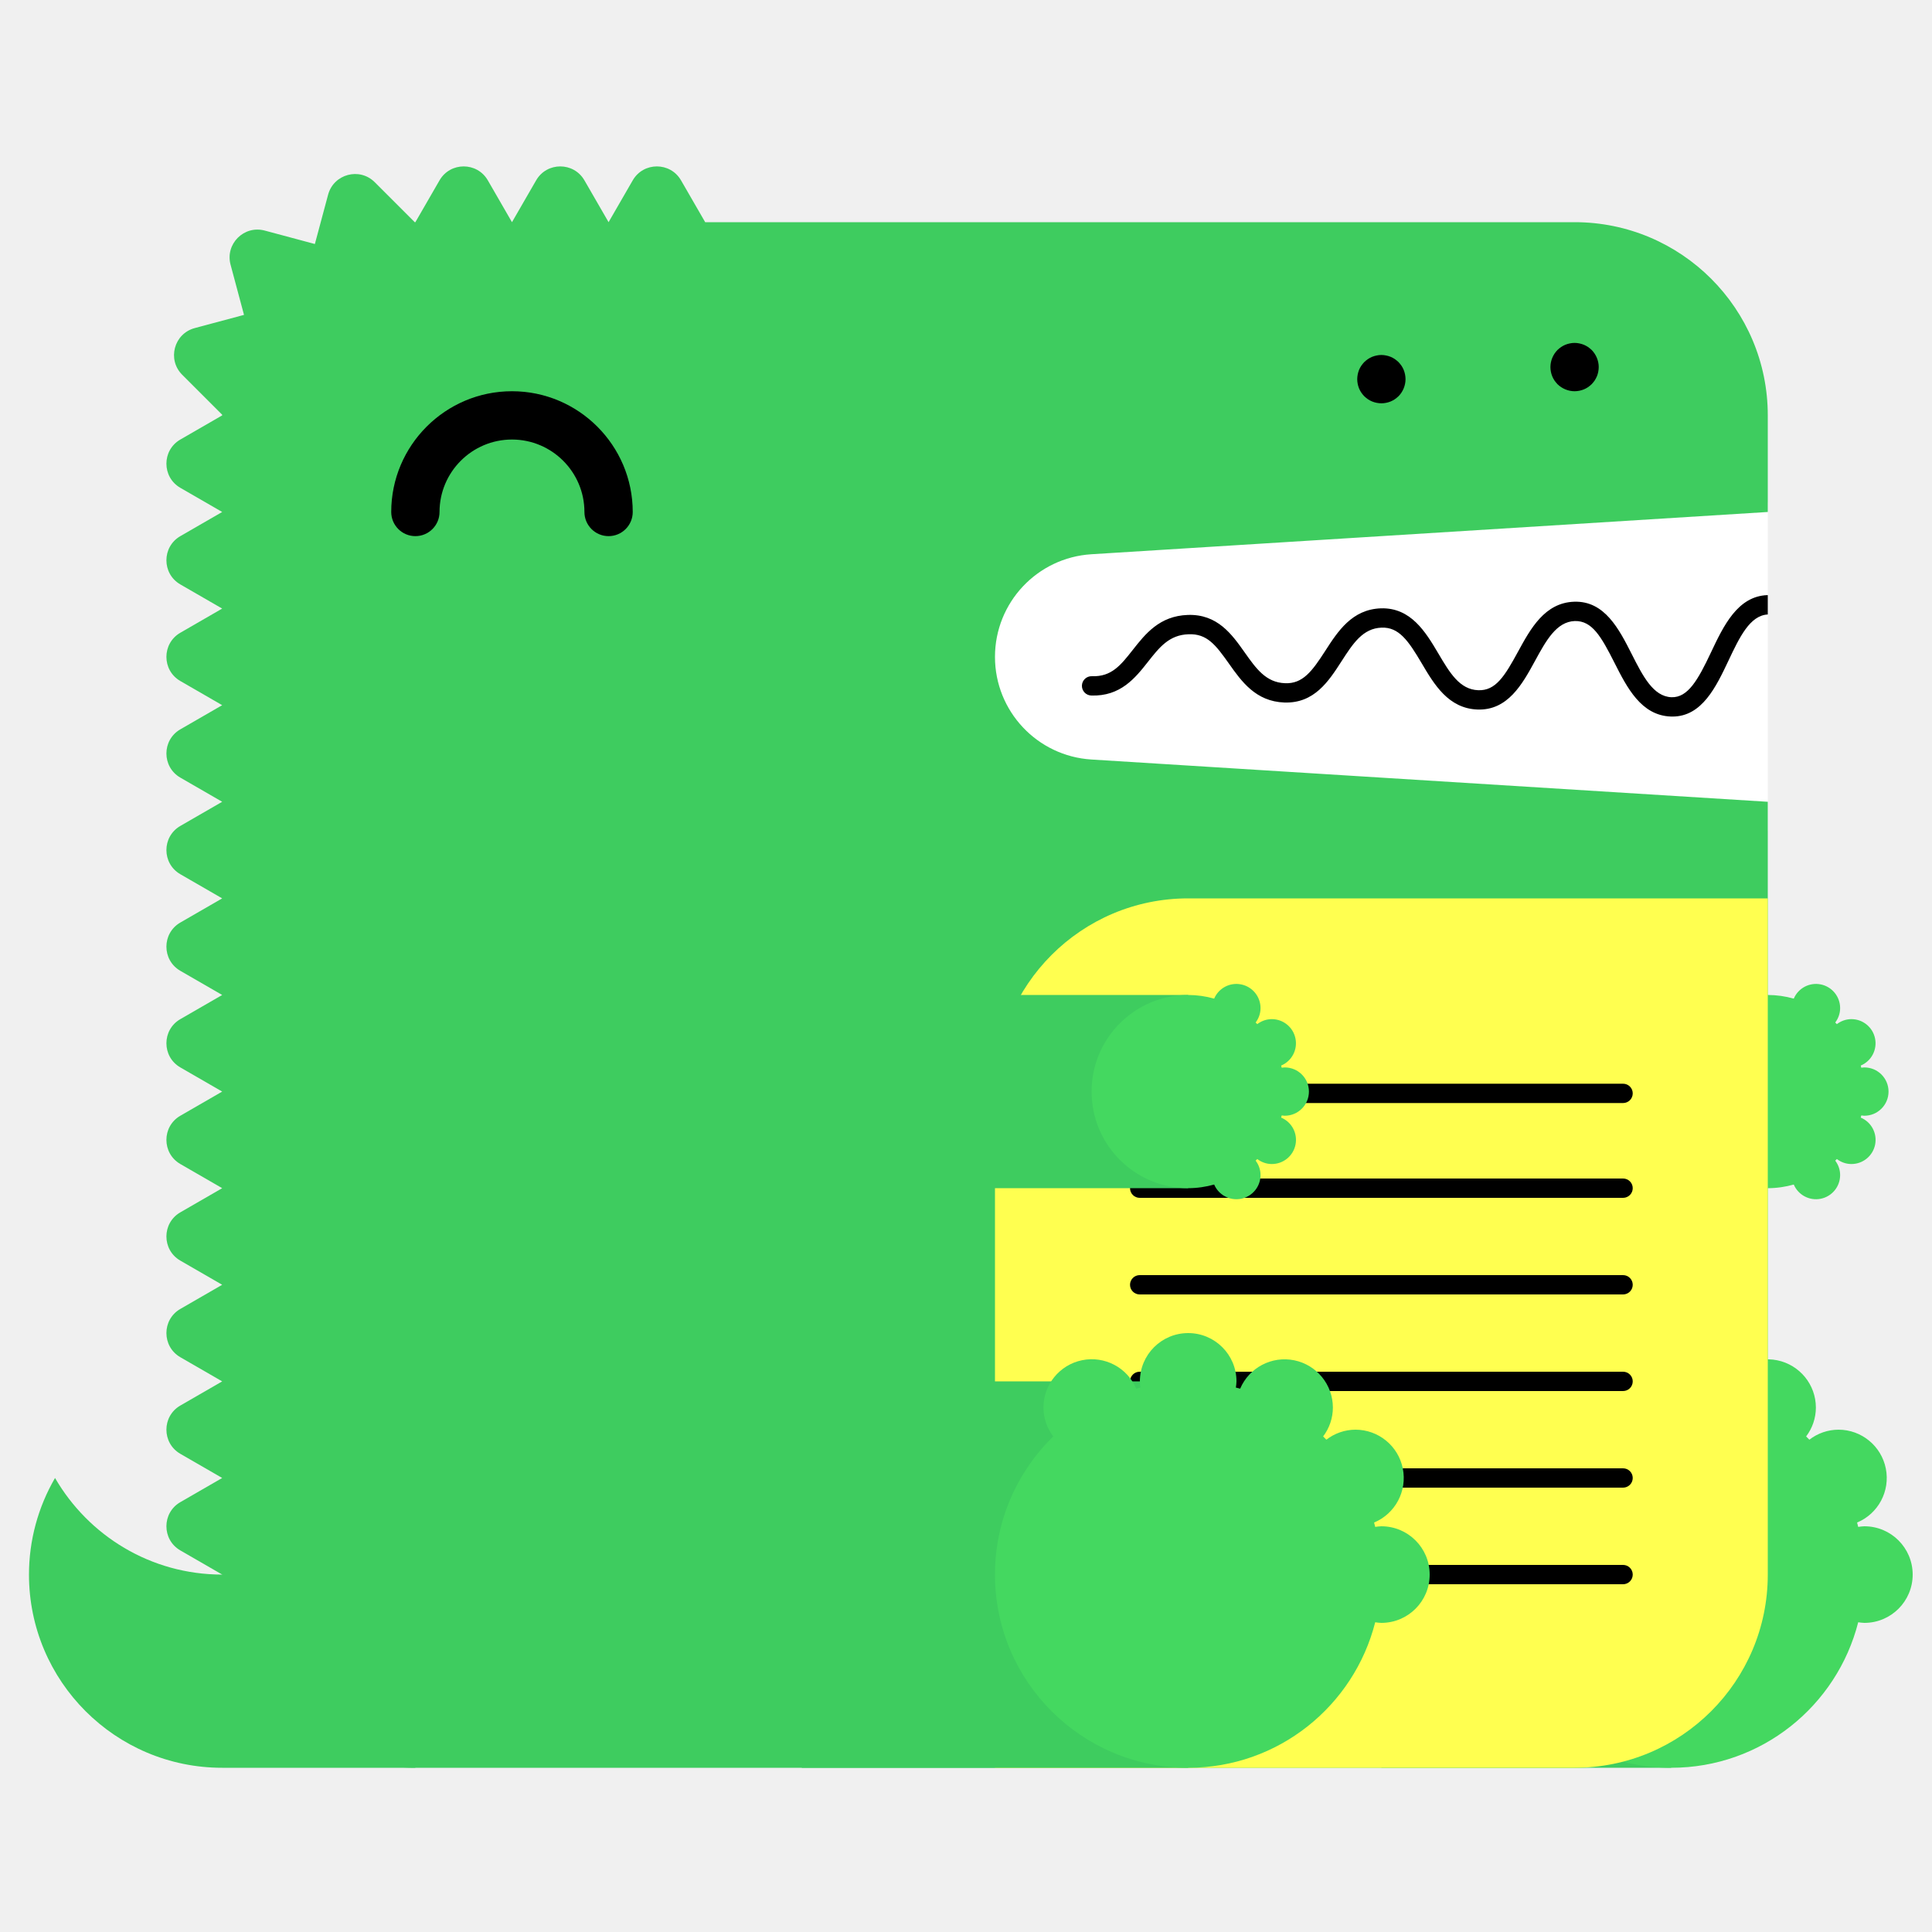
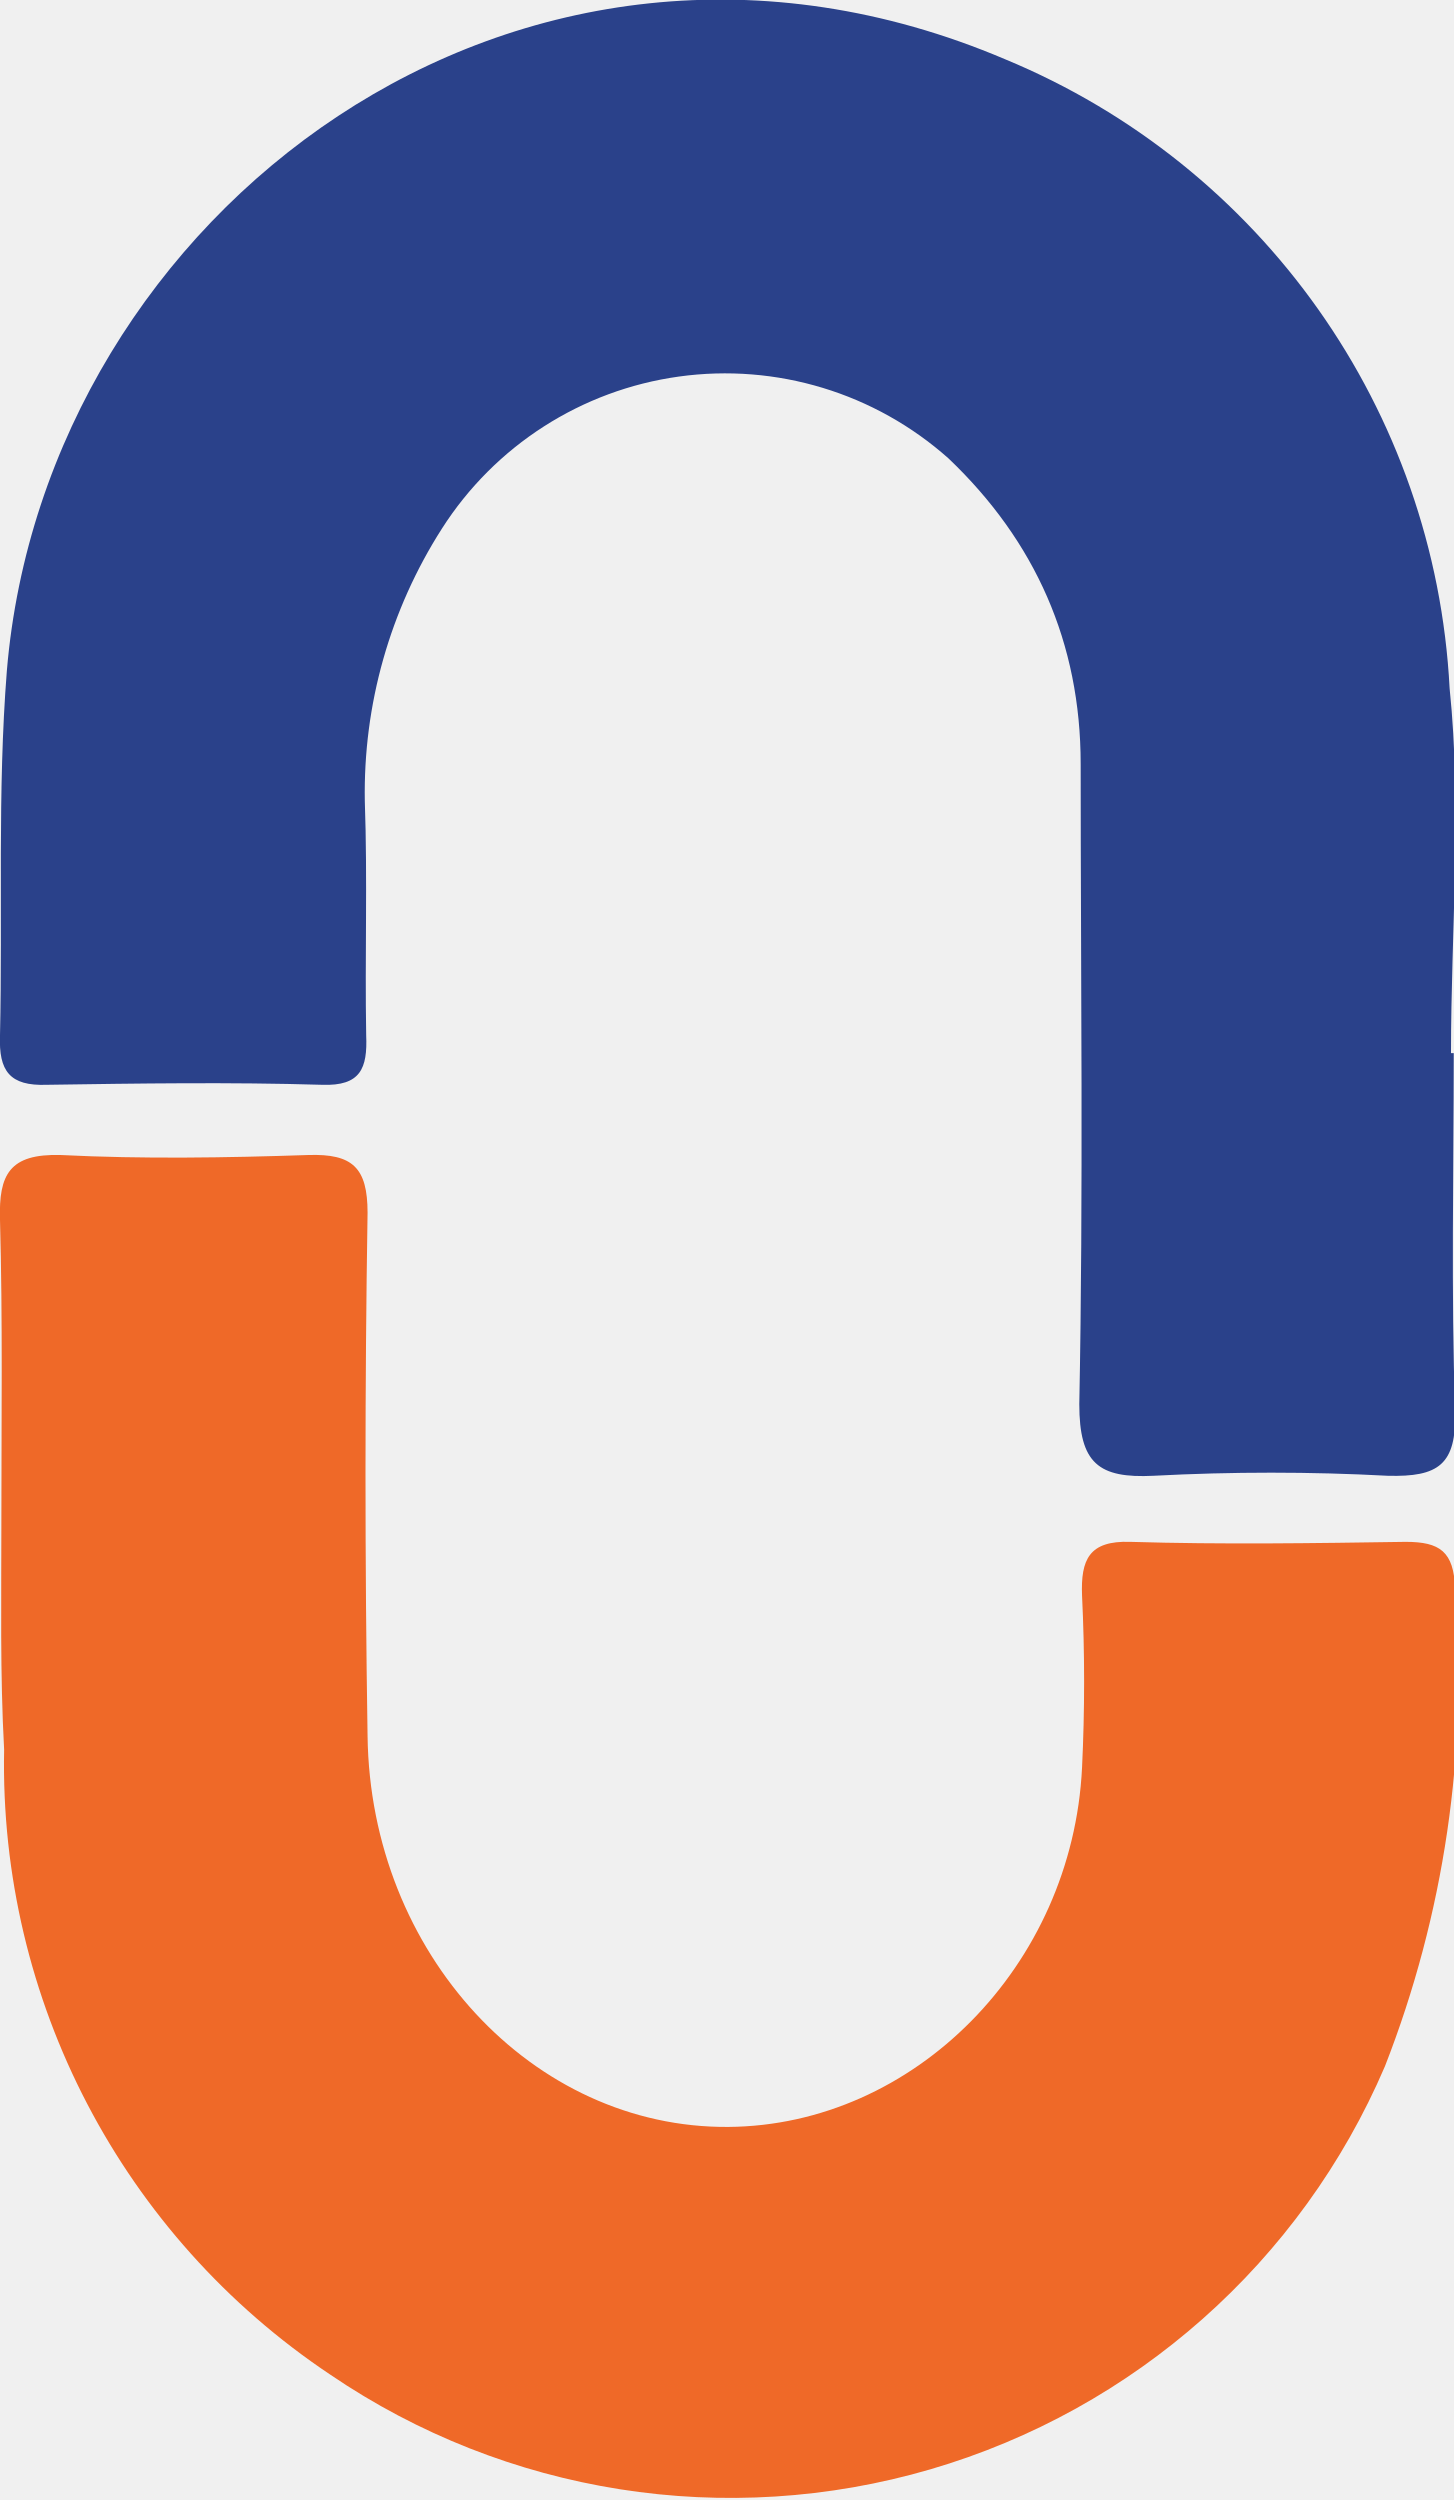
- <svg xmlns="http://www.w3.org/2000/svg" width="200" height="200" viewBox="0 0 200 200">
-   <g fill="none" fill-rule="evenodd">
-     <path fill="#FFF" d="M99 52h84v34H99z" />
-     <path d="M23 163c-7.398 0-13.843-4.027-17.303-10A19.886 19.886 0 0 0 3 163c0 11.046 8.954 20 20 20h20v-20H23z" fill="#3ECC5F" />
-     <path d="M112.98 57.376L183 53V43c0-11.046-8.954-20-20-20H73l-2.5-4.33c-1.112-1.925-3.889-1.925-5 0L63 23l-2.5-4.33c-1.111-1.925-3.889-1.925-5 0L53 23l-2.5-4.33c-1.111-1.925-3.889-1.925-5 0L43 23c-.022 0-.042.003-.065.003l-4.142-4.141c-1.57-1.571-4.252-.853-4.828 1.294l-1.369 5.104-5.192-1.392c-2.148-.575-4.111 1.389-3.535 3.536l1.39 5.193-5.102 1.367c-2.148.576-2.867 3.259-1.296 4.83l4.142 4.142c0 .021-.003.042-.003.064l-4.33 2.5c-1.925 1.111-1.925 3.889 0 5L23 53l-4.33 2.5c-1.925 1.111-1.925 3.889 0 5L23 63l-4.33 2.5c-1.925 1.111-1.925 3.889 0 5L23 73l-4.33 2.5c-1.925 1.111-1.925 3.889 0 5L23 83l-4.33 2.5c-1.925 1.111-1.925 3.889 0 5L23 93l-4.33 2.5c-1.925 1.111-1.925 3.889 0 5L23 103l-4.33 2.5c-1.925 1.111-1.925 3.889 0 5L23 113l-4.33 2.5c-1.925 1.111-1.925 3.889 0 5L23 123l-4.33 2.5c-1.925 1.111-1.925 3.889 0 5L23 133l-4.33 2.5c-1.925 1.111-1.925 3.889 0 5L23 143l-4.33 2.5c-1.925 1.111-1.925 3.889 0 5L23 153l-4.33 2.5c-1.925 1.111-1.925 3.889 0 5L23 163c0 11.046 8.954 20 20 20h120c11.046 0 20-8.954 20-20V83l-70.02-4.376A10.645 10.645 0 0 1 103 68c0-5.621 4.37-10.273 9.98-10.624" fill="#3ECC5F" />
-     <path fill="#3ECC5F" d="M143 183h30v-40h-30z" />
-     <path d="M193 158c-.219 0-.428.037-.639.064-.038-.15-.074-.301-.116-.451A5 5 0 0 0 190.32 148a4.96 4.96 0 0 0-3.016 1.036 26.531 26.531 0 0 0-.335-.336 4.955 4.955 0 0 0 1.011-2.987 5 5 0 0 0-9.599-1.959c-.148-.042-.297-.077-.445-.115.027-.211.064-.42.064-.639a5 5 0 0 0-5-5 5 5 0 0 0-5 5c0 .219.037.428.064.639-.148.038-.297.073-.445.115a4.998 4.998 0 0 0-9.599 1.959c0 1.125.384 2.151 1.011 2.987-3.717 3.632-6.031 8.693-6.031 14.3 0 11.046 8.954 20 20 20 9.339 0 17.16-6.41 19.361-15.064.211.027.42.064.639.064a5 5 0 0 0 5-5 5 5 0 0 0-5-5" fill="#44D860" />
-     <path fill="#3ECC5F" d="M153 123h30v-20h-30z" />
-     <path d="M193 115.5a2.5 2.5 0 1 0 0-5c-.109 0-.214.019-.319.032-.02-.075-.037-.15-.058-.225a2.501 2.501 0 0 0-.963-4.807c-.569 0-1.088.197-1.508.518a6.653 6.653 0 0 0-.168-.168c.314-.417.506-.931.506-1.494a2.5 2.5 0 0 0-4.8-.979A9.987 9.987 0 0 0 183 103c-5.522 0-10 4.478-10 10s4.478 10 10 10c.934 0 1.833-.138 2.69-.377a2.5 2.5 0 0 0 4.8-.979c0-.563-.192-1.077-.506-1.494.057-.055.113-.111.168-.168.42.321.939.518 1.508.518a2.5 2.5 0 0 0 .963-4.807c.021-.074.038-.15.058-.225.105.013.21.032.319.032" fill="#44D860" />
-     <path d="M63 55.5a2.5 2.5 0 0 1-2.5-2.5c0-4.136-3.364-7.5-7.5-7.5s-7.5 3.364-7.5 7.5a2.5 2.5 0 1 1-5 0c0-6.893 5.607-12.5 12.5-12.5S65.5 46.107 65.5 53a2.5 2.5 0 0 1-2.5 2.5" fill="#000" />
-     <path d="M103 183h60c11.046 0 20-8.954 20-20V93h-60c-11.046 0-20 8.954-20 20v70z" fill="#FFFF50" />
-     <path d="M168.02 124h-50.04a1 1 0 1 1 0-2h50.04a1 1 0 1 1 0 2m0 20h-50.04a1 1 0 1 1 0-2h50.04a1 1 0 1 1 0 2m0 20h-50.04a1 1 0 1 1 0-2h50.04a1 1 0 1 1 0 2m0-49.814h-50.04a1 1 0 1 1 0-2h50.04a1 1 0 1 1 0 2m0 19.814h-50.04a1 1 0 1 1 0-2h50.04a1 1 0 1 1 0 2m0 20h-50.04a1 1 0 1 1 0-2h50.04a1 1 0 1 1 0 2M183 61.611c-.012 0-.022-.006-.034-.005-3.09.105-4.552 3.196-5.842 5.923-1.346 2.85-2.387 4.703-4.093 4.647-1.889-.068-2.969-2.202-4.113-4.46-1.314-2.594-2.814-5.536-5.963-5.426-3.046.104-4.513 2.794-5.807 5.167-1.377 2.528-2.314 4.065-4.121 3.994-1.927-.07-2.951-1.805-4.136-3.813-1.321-2.236-2.848-4.75-5.936-4.664-2.994.103-4.465 2.385-5.763 4.4-1.373 2.13-2.335 3.428-4.165 3.351-1.973-.07-2.992-1.51-4.171-3.177-1.324-1.873-2.816-3.993-5.895-3.89-2.928.1-4.399 1.97-5.696 3.618-1.232 1.564-2.194 2.802-4.229 2.724a1 1 0 0 0-.072 2c3.017.101 4.545-1.8 5.872-3.487 1.177-1.496 2.193-2.787 4.193-2.855 1.926-.082 2.829 1.115 4.195 3.045 1.297 1.834 2.769 3.914 5.731 4.021 3.103.104 4.596-2.215 5.918-4.267 1.182-1.834 2.202-3.417 4.15-3.484 1.793-.067 2.769 1.35 4.145 3.681 1.297 2.197 2.766 4.686 5.787 4.796 3.125.108 4.634-2.62 5.949-5.035 1.139-2.088 2.214-4.06 4.119-4.126 1.793-.042 2.728 1.595 4.111 4.33 1.292 2.553 2.757 5.445 5.825 5.556l.169.003c3.064 0 4.518-3.075 5.805-5.794 1.139-2.41 2.217-4.68 4.067-4.773v-2z" fill="#000" />
-     <path fill="#3ECC5F" d="M83 183h40v-40H83z" />
-     <path d="M143 158c-.219 0-.428.037-.639.064-.038-.15-.074-.301-.116-.451A5 5 0 0 0 140.32 148a4.96 4.96 0 0 0-3.016 1.036 26.531 26.531 0 0 0-.335-.336 4.955 4.955 0 0 0 1.011-2.987 5 5 0 0 0-9.599-1.959c-.148-.042-.297-.077-.445-.115.027-.211.064-.42.064-.639a5 5 0 0 0-5-5 5 5 0 0 0-5 5c0 .219.037.428.064.639-.148.038-.297.073-.445.115a4.998 4.998 0 0 0-9.599 1.959c0 1.125.384 2.151 1.011 2.987-3.717 3.632-6.031 8.693-6.031 14.3 0 11.046 8.954 20 20 20 9.339 0 17.16-6.41 19.361-15.064.211.027.42.064.639.064a5 5 0 0 0 5-5 5 5 0 0 0-5-5" fill="#44D860" />
-     <path fill="#3ECC5F" d="M83 123h40v-20H83z" />
-     <path d="M133 115.5a2.5 2.5 0 1 0 0-5c-.109 0-.214.019-.319.032-.02-.075-.037-.15-.058-.225a2.501 2.501 0 0 0-.963-4.807c-.569 0-1.088.197-1.508.518a6.653 6.653 0 0 0-.168-.168c.314-.417.506-.931.506-1.494a2.5 2.5 0 0 0-4.8-.979A9.987 9.987 0 0 0 123 103c-5.522 0-10 4.478-10 10s4.478 10 10 10c.934 0 1.833-.138 2.69-.377a2.5 2.5 0 0 0 4.8-.979c0-.563-.192-1.077-.506-1.494.057-.055.113-.111.168-.168.42.321.939.518 1.508.518a2.5 2.5 0 0 0 .963-4.807c.021-.074.038-.15.058-.225.105.013.21.032.319.032" fill="#44D860" />
-     <path d="M143 41.75c-.16 0-.33-.02-.49-.05a2.52 2.52 0 0 1-.47-.14c-.15-.06-.29-.14-.431-.23-.13-.09-.259-.2-.38-.31-.109-.12-.219-.24-.309-.38s-.17-.28-.231-.43a2.619 2.619 0 0 1-.189-.96c0-.16.02-.33.05-.49.03-.16.08-.31.139-.47.061-.15.141-.29.231-.43.09-.13.2-.26.309-.38.121-.11.25-.22.38-.31.141-.09.281-.17.431-.23.149-.06.31-.11.47-.14.32-.07.65-.07.98 0 .159.03.32.08.47.14.149.06.29.14.43.23.13.09.259.2.38.31.11.12.22.25.31.38.09.14.17.28.23.43.06.16.11.31.14.47.029.16.05.33.05.49 0 .66-.271 1.31-.73 1.77-.121.11-.25.22-.38.31-.14.09-.281.17-.43.23a2.565 2.565 0 0 1-.96.19m20-1.25c-.66 0-1.3-.27-1.771-.73a3.802 3.802 0 0 1-.309-.38c-.09-.14-.17-.28-.231-.43a2.619 2.619 0 0 1-.189-.96c0-.66.27-1.3.729-1.77.121-.11.25-.22.38-.31.141-.09.281-.17.431-.23.149-.06.31-.11.47-.14.32-.07.66-.07.98 0 .159.03.32.08.47.14.149.06.29.14.43.23.13.09.259.2.38.31.459.47.73 1.11.73 1.77 0 .16-.021.33-.05.49-.03.16-.08.32-.14.47-.07.15-.14.29-.23.43-.09.13-.2.26-.31.38-.121.11-.25.22-.38.31-.14.09-.281.17-.43.23a2.565 2.565 0 0 1-.96.19" fill="#000" />
-   </g>
+ <svg xmlns="http://www.w3.org/2000/svg" viewBox="0 0 105.6 181.6">
+   <path d="M105.6 76.5c0 8.7-.2 17.3.1 26 .1 3.9-1.2 4.8-4.9 4.7-5.6-.3-11.3-.3-17 0-4 .2-5.4-.9-5.4-5.2.3-15.5.1-31 .1-46.5 0-8.8-3.3-16.2-9.6-22.2a24.4 24.4 0 00-36.8 5.1 35.6 35.6 0 00-5.6 19.8c.2 5.7 0 11.3.1 17 .1 2.4-.4 3.7-3.2 3.6-6.7-.2-13.3-.1-20 0-2.7.1-3.5-1-3.4-3.6.2-8.8-.2-17.7.5-26.5C3.3 15.5 37.7-10.7 73 4.3A52.4 52.4 0 01105.3 50c.9 8.7.1 17.6.1 26.5h.2z" fill="#2a418a" />
+   <path d="M.1 110.6c0-7.3.1-14.7-.1-22-.1-3.3.7-4.8 4.4-4.7 6 .3 12 .2 18 0 3.2-.1 4.3.9 4.3 4.2-.2 12.6-.2 25.3 0 38 .2 15.8 12 28.5 26.2 28.4 13.5-.1 25-11.7 25.7-26.1.2-4.2.2-8.3 0-12.5-.1-2.6.5-4 3.5-3.9 6.7.2 13.3.1 20 0 2.5 0 3.5.7 3.6 3.4a78 78 0 01-5.1 34.7A51.7 51.7 0 0124 172.5 53.3 53.3 0 01.3 127.1c-.3-5.5-.2-11-.2-16.5z" fill="#ef6928" />
</svg>
